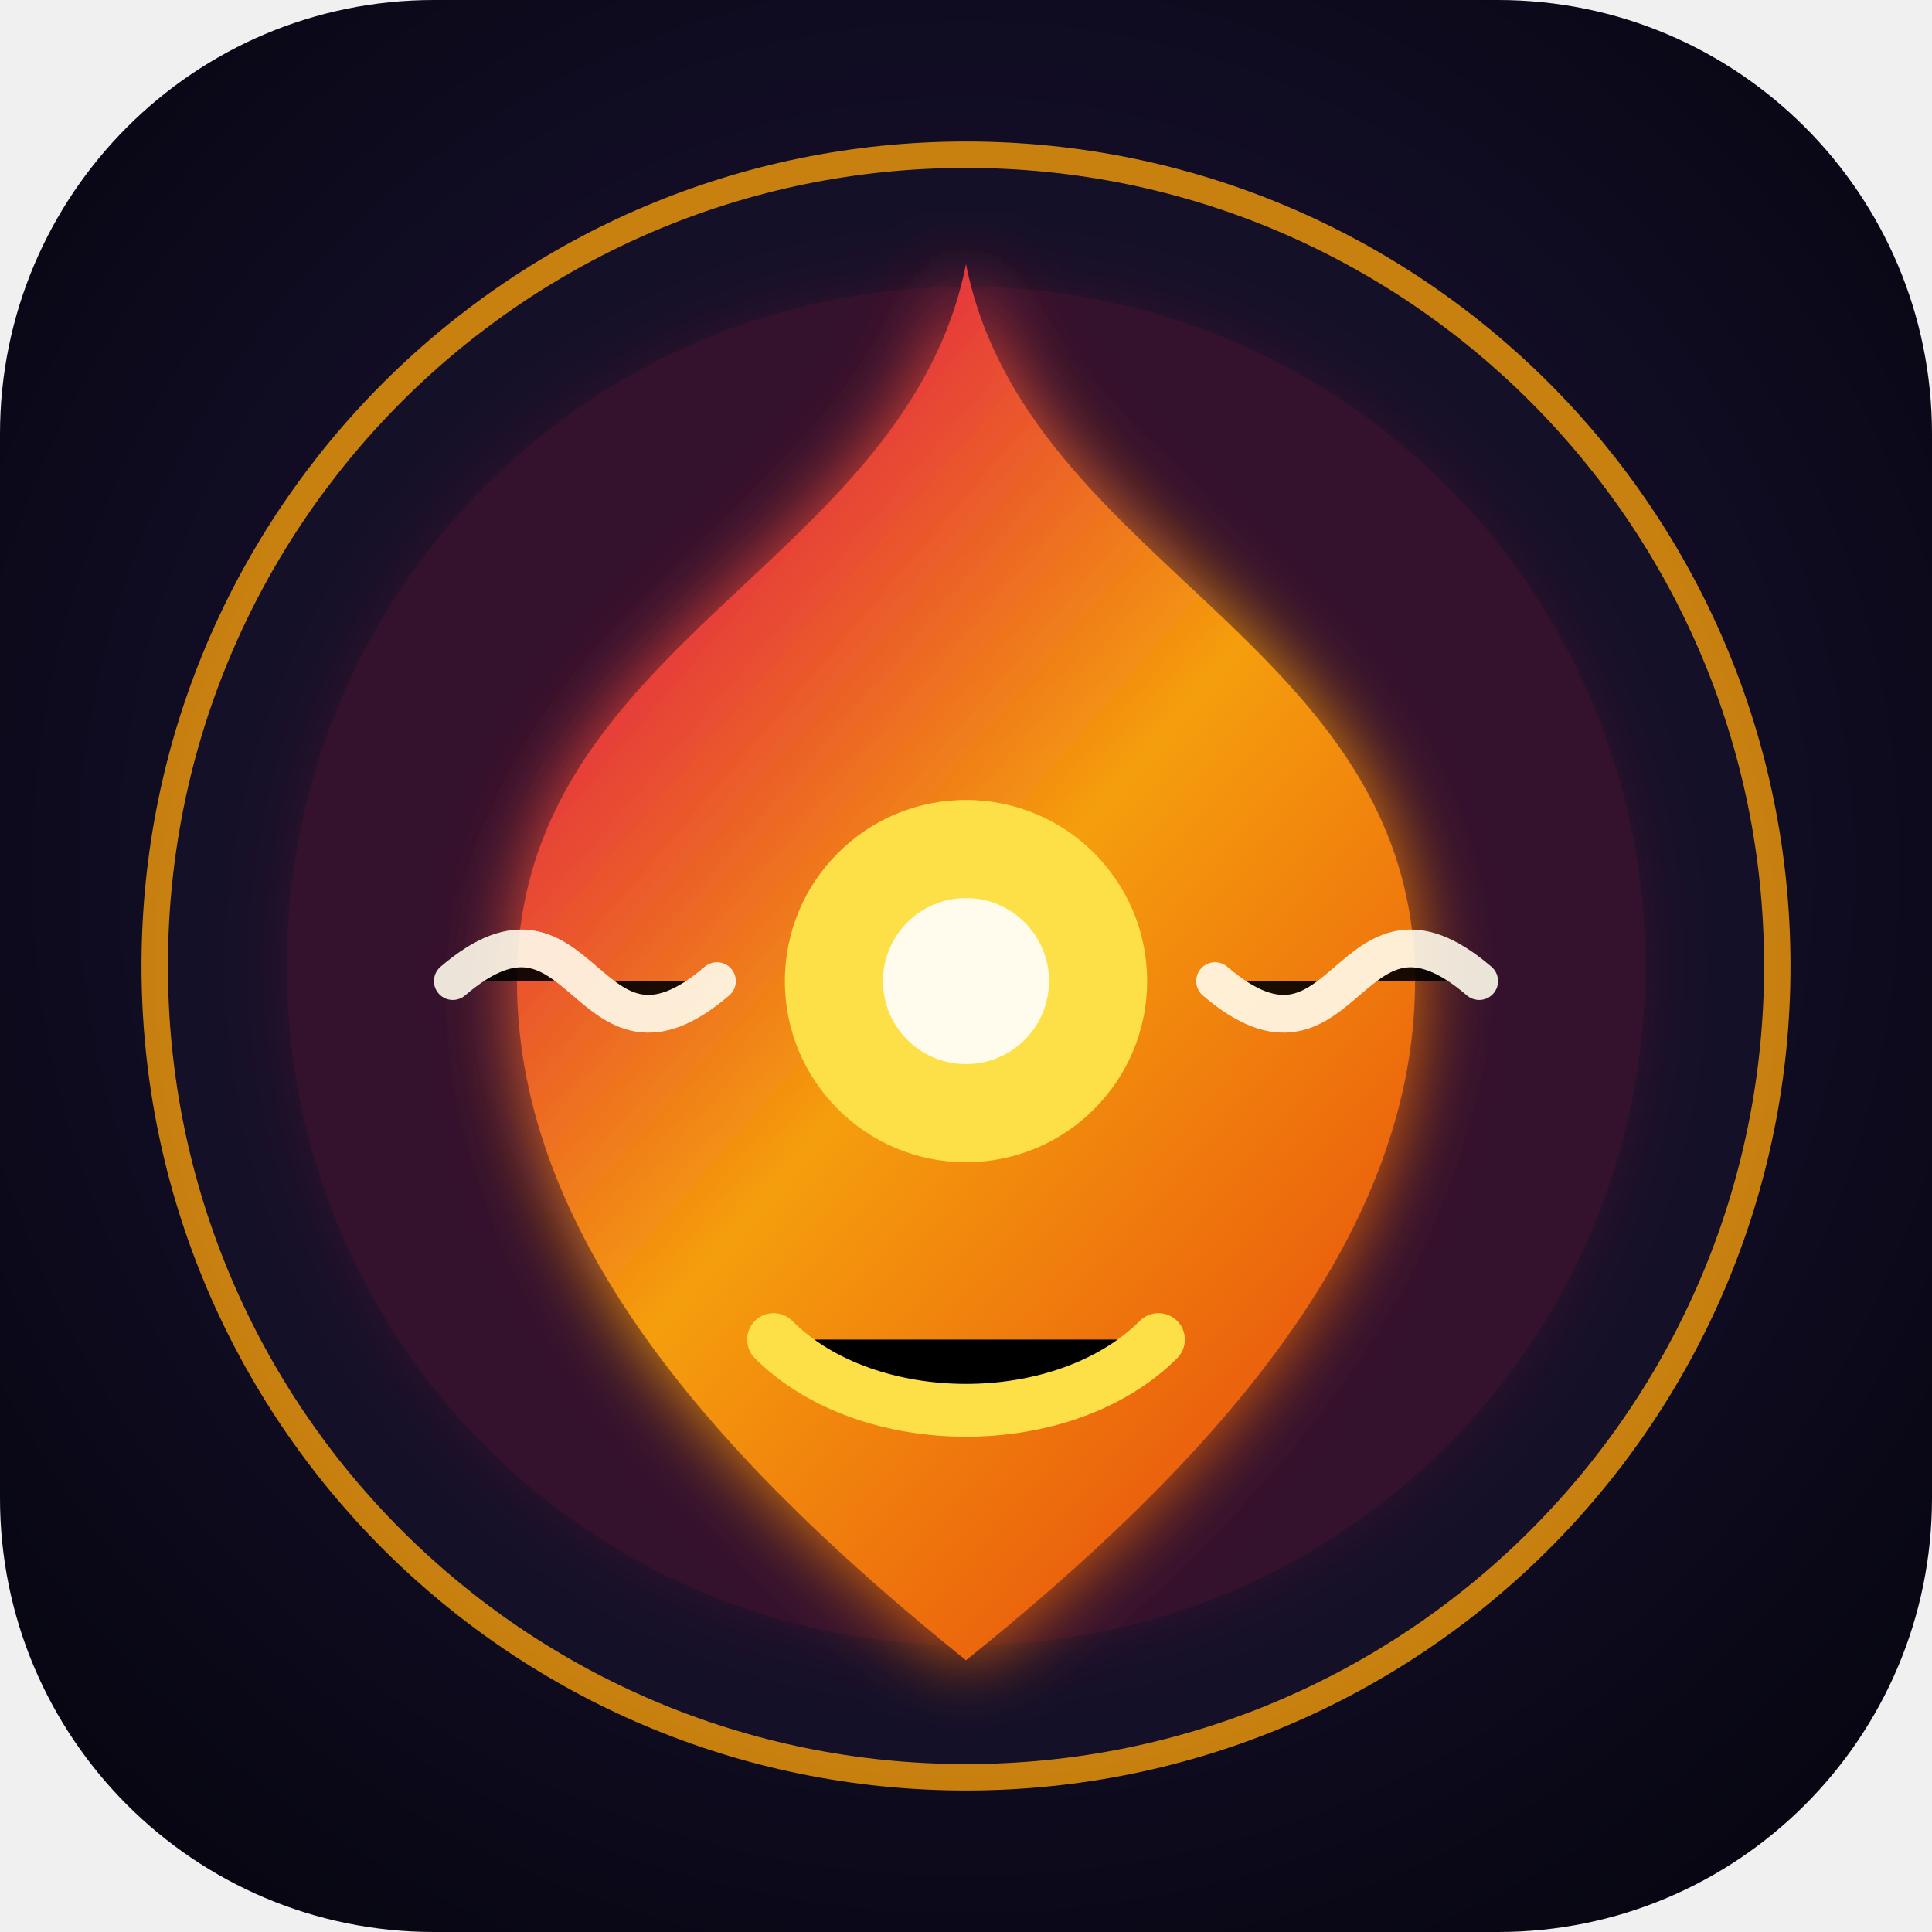
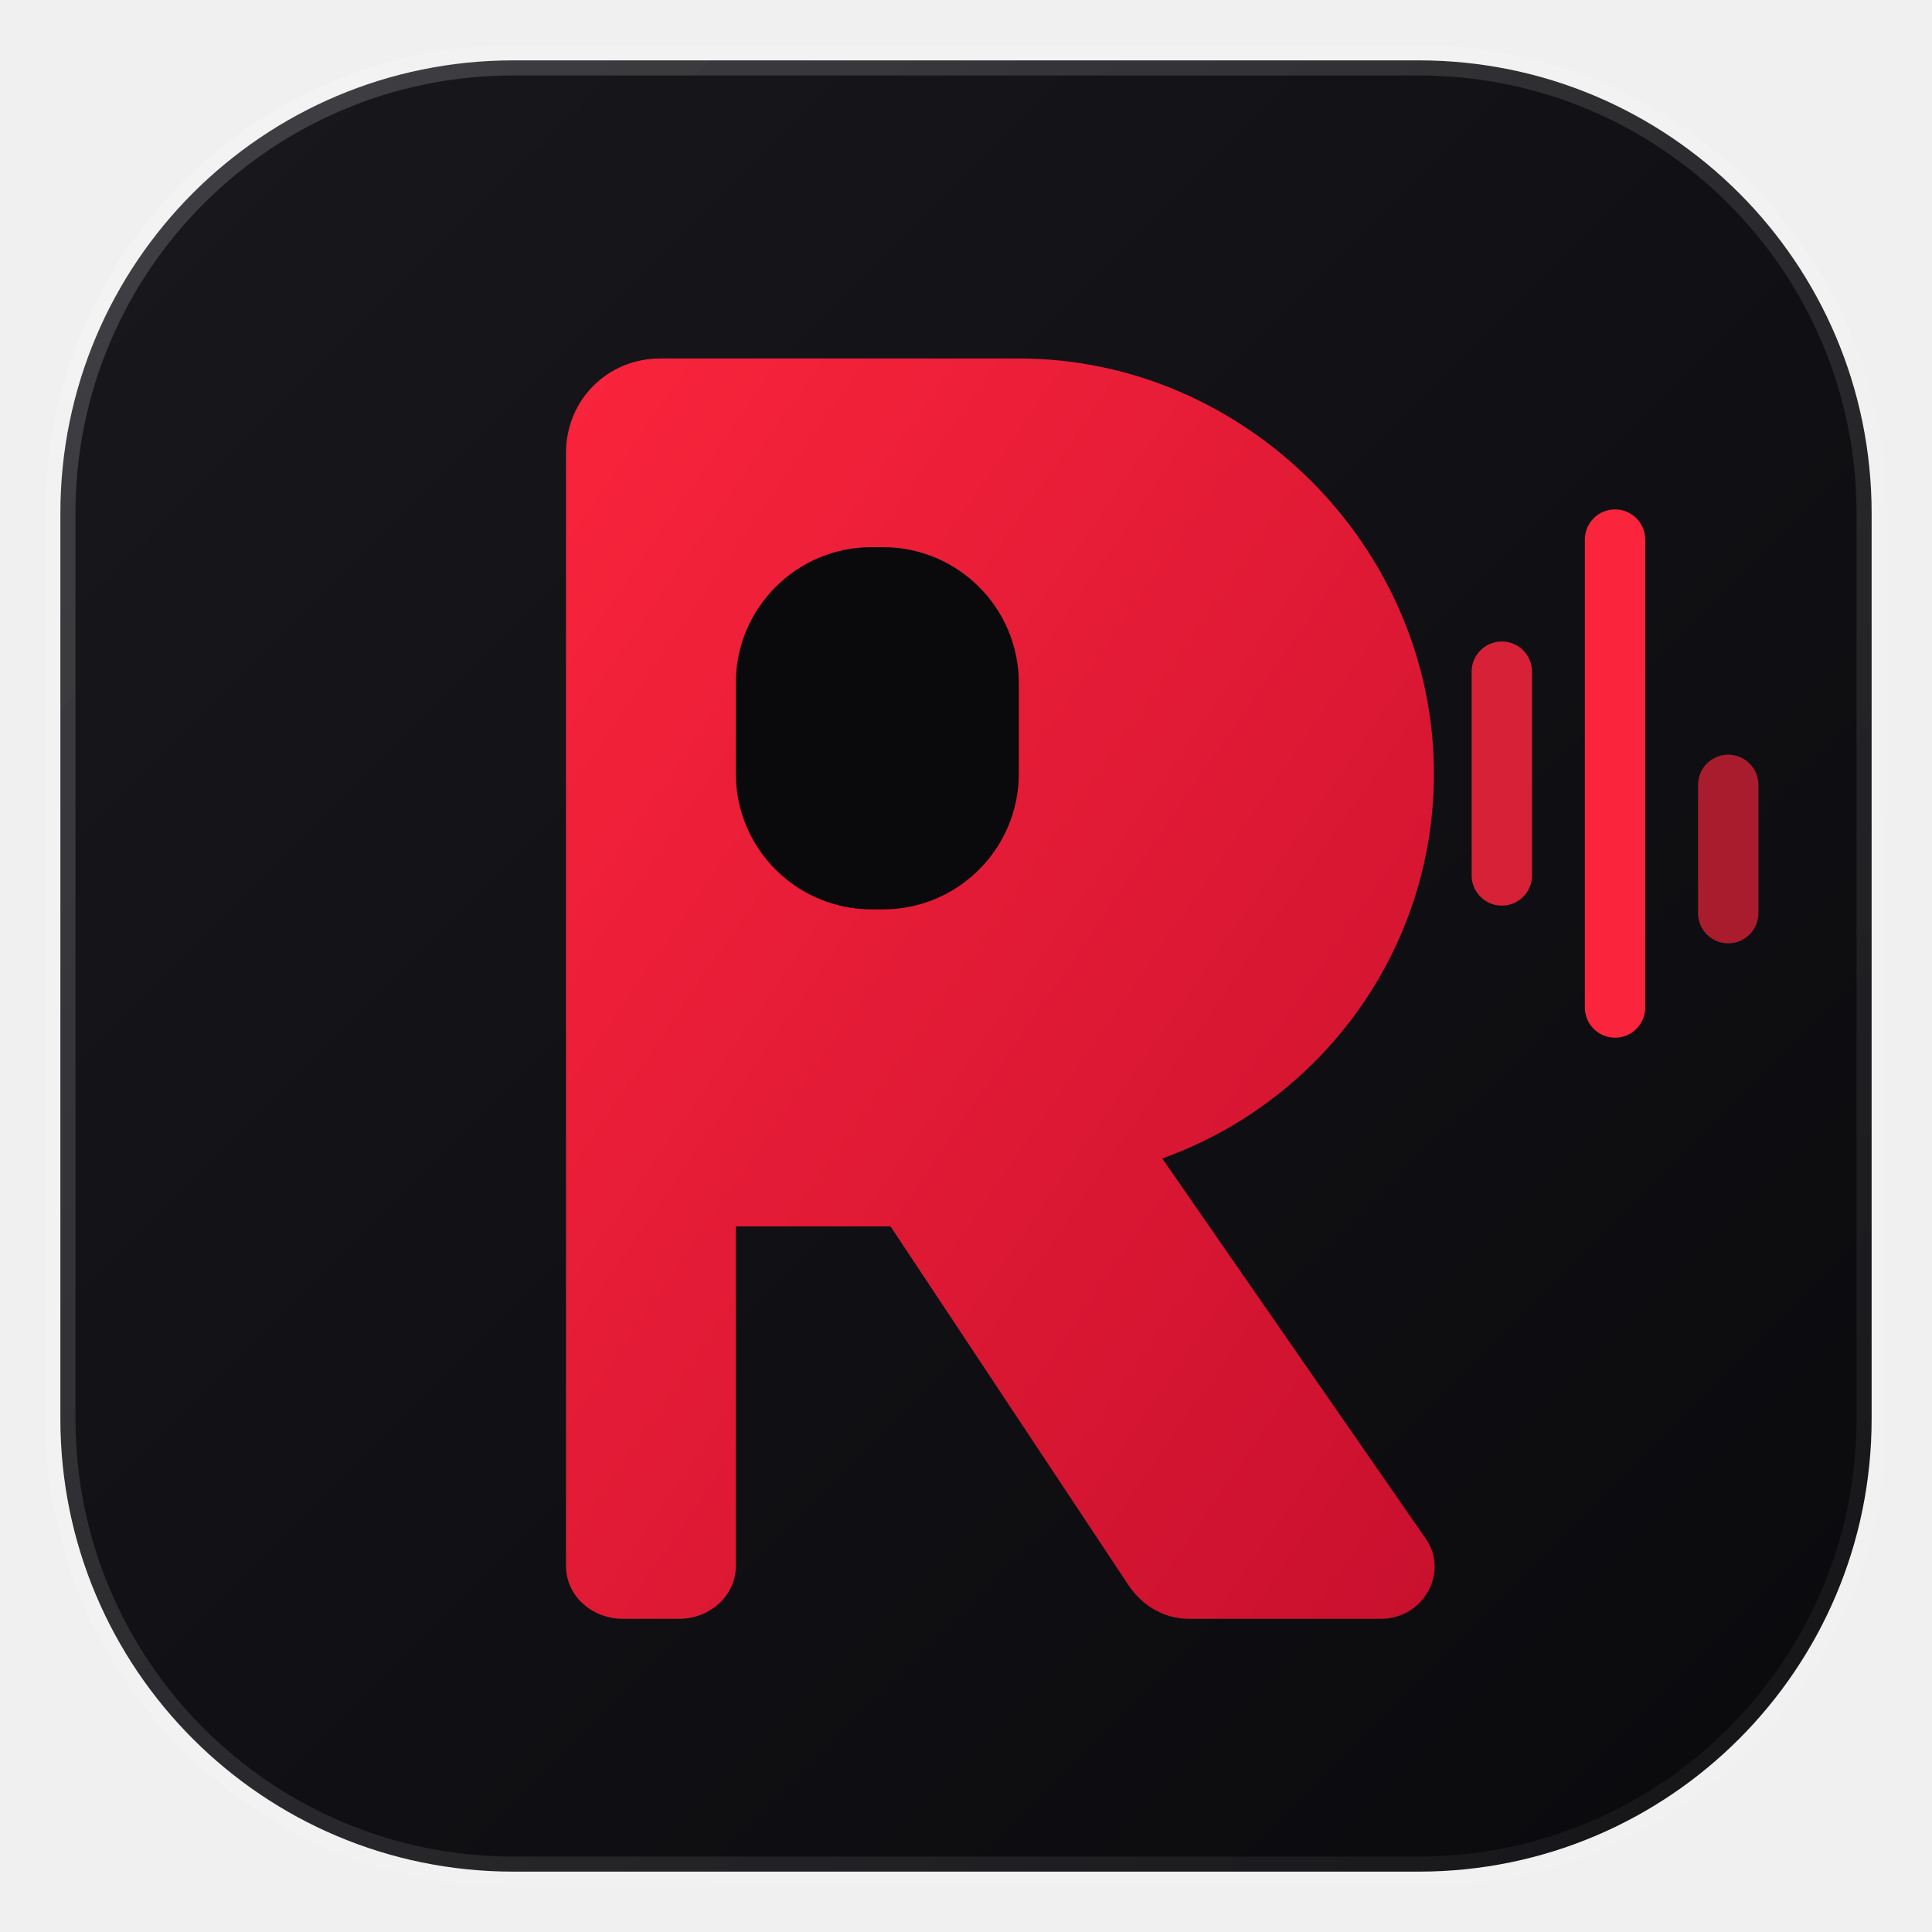
<svg xmlns="http://www.w3.org/2000/svg" viewBox="0 0 512 512" width="512" height="512">
  <defs>
-     <radialGradient id="bgGrad" cx="50%" cy="45%" r="65%">
-       <stop offset="0%" stop-color="#24143D" />
-       <stop offset="65%" stop-color="#100C22" />
-       <stop offset="100%" stop-color="#070611" />
-     </radialGradient>
-     <linearGradient id="festiveGrad" x1="20%" y1="10%" x2="80%" y2="90%">
-       <stop offset="0%" stop-color="#E11D48" />
-       <stop offset="50%" stop-color="#F59E0B" />
-       <stop offset="100%" stop-color="#EA580C" />
+     <linearGradient id="bgGrad" x1="0%" y1="0%" x2="100%" y2="100%">
+       <stop offset="0%" stop-color="#18181D" />
+       <stop offset="100%" stop-color="#0A0A0D" />
    </linearGradient>
-     <filter id="glow" x="-20%" y="-20%" width="140%" height="140%">
-       <feGaussianBlur stdDeviation="10" result="blur" />
-       <feComposite in="SourceGraphic" in2="blur" operator="over" />
-     </filter>
+     <linearGradient id="brandRed" x1="0%" y1="0%" x2="100%" y2="100%">
+       <stop offset="0%" stop-color="#FA243C" />
+       <stop offset="100%" stop-color="#C8102E" />
+     </linearGradient>
+     <linearGradient id="borderGrad" x1="0%" y1="0%" x2="100%" y2="100%">
+       <stop offset="0%" stop-color="#FFFFFF" stop-opacity="0.18" />
+       <stop offset="100%" stop-color="#FFFFFF" stop-opacity="0.04" />
+     </linearGradient>
  </defs>
-   <rect x="0" y="0" width="512" height="512" rx="115" fill="url(#bgGrad)" />
-   <circle cx="256" cy="256" r="215" fill="#141028" stroke="#F59E0B" stroke-width="7" stroke-opacity="0.8" />
-   <circle cx="256" cy="256" r="180" fill="#E11D48" opacity="0.16" filter="url(#glow)" />
-   <path d="M256 70 C272 150 375 170 375 260 C375 330 318 390 256 440 C194 390 137 330 137 260 C137 170 240 150 256 70 Z" fill="url(#festiveGrad)" filter="url(#glow)" />
-   <circle cx="256" cy="260" r="48" fill="#FDE047" />
-   <circle cx="256" cy="260" r="22" fill="#FFFFFF" opacity="0.9" />
-   <path d="M205 355 C230 380 282 380 307 355" stroke="#FDE047" stroke-width="14" stroke-linecap="round" />
-   <path d="M120 260 C155 230 155 290 190 260" stroke="#FFFBEB" stroke-width="10" stroke-linecap="round" opacity="0.9" />
-   <path d="M392 260 C357 230 357 290 322 260" stroke="#FFFBEB" stroke-width="10" stroke-linecap="round" opacity="0.9" />
+   <rect x="16" y="16" width="480" height="480" rx="120" fill="url(#bgGrad)" stroke="url(#borderGrad)" stroke-width="8" />
+   <path d="M150 120C150 106 161 95 175 95H270C330 95 380 145 380 205C380 252 350 292 308 307L378 408C384 417 377 429 366 429H315C309 429 303 426 299 420L236 325H195V415C195 423 188 429 180 429H165C157 429 150 423 150 415V120Z" fill="url(#brandRed)" />
+   <rect x="195" y="145" width="75" height="96" rx="36" fill="#0A0A0D" />
+   <rect x="390" y="170" width="16" height="70" rx="8" fill="#FA243C" opacity="0.85" />
+   <rect x="420" y="135" width="16" height="140" rx="8" fill="#FA243C" />
+   <rect x="450" y="200" width="16" height="50" rx="8" fill="#FA243C" opacity="0.65" />
</svg>
